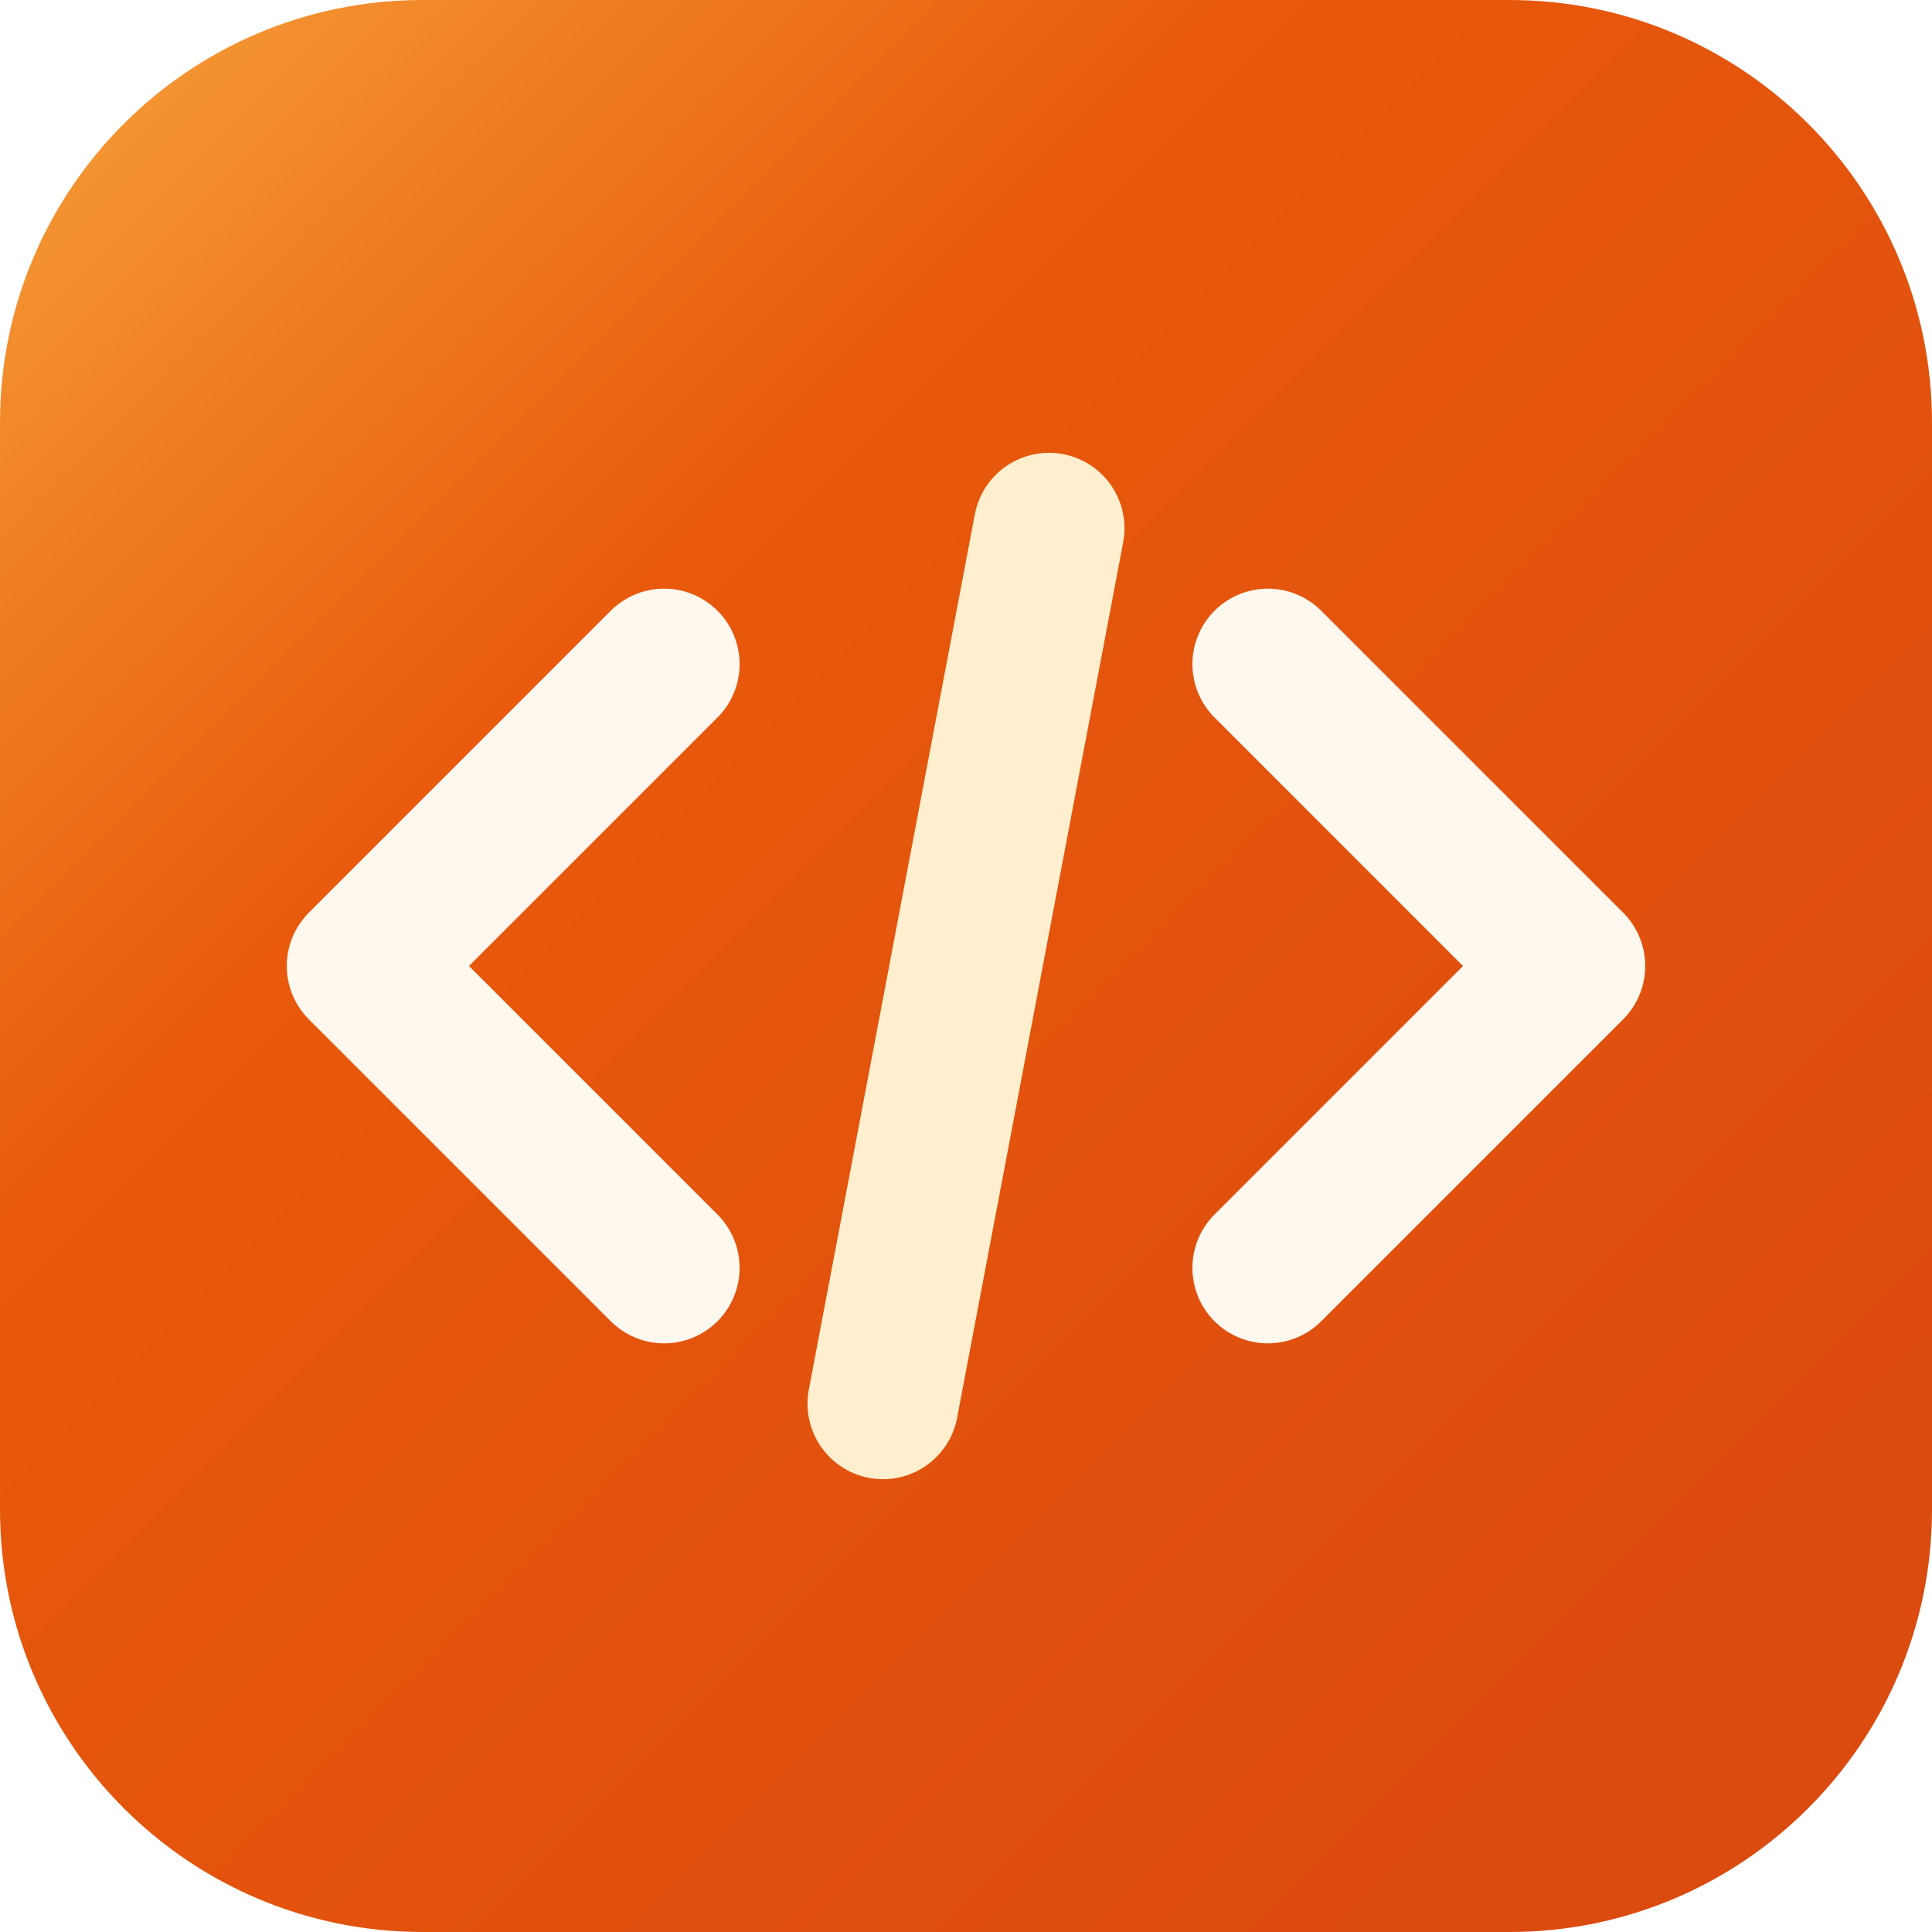
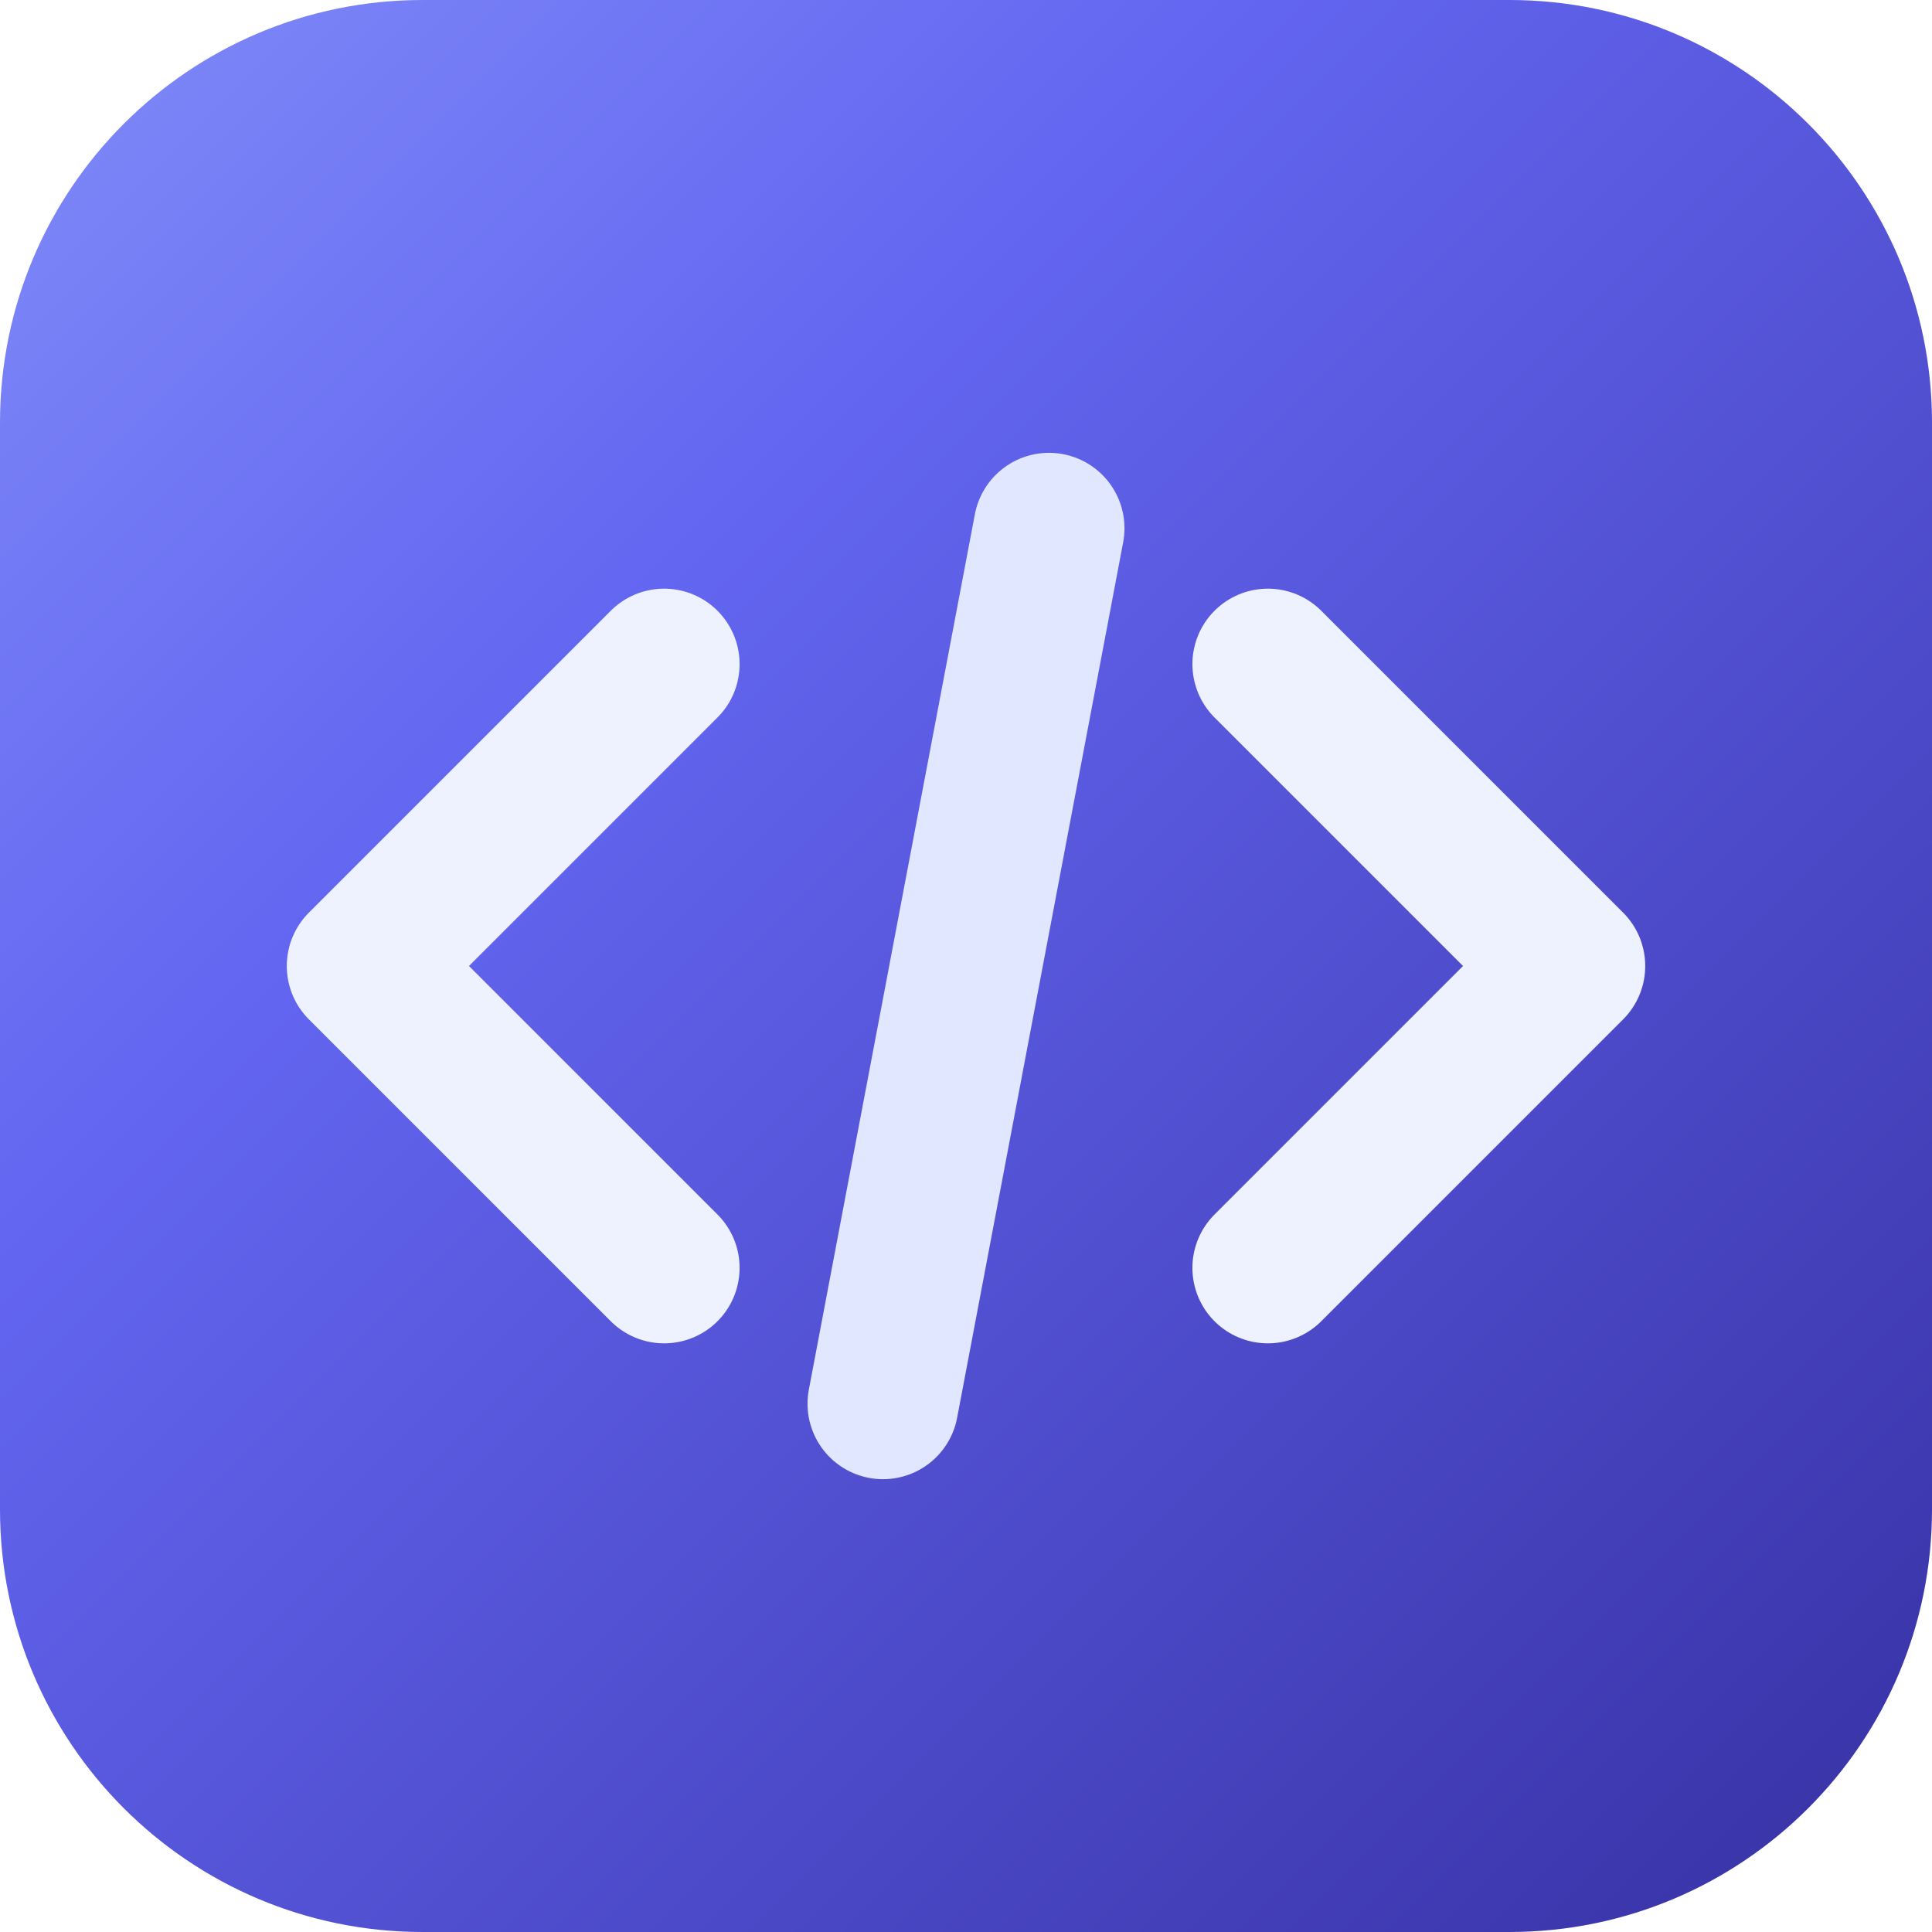
<svg xmlns="http://www.w3.org/2000/svg" viewBox="0 0 512 512" width="512" height="512">
  <defs>
    <linearGradient id="g" x1="0" y1="0" x2="1" y2="1">
-       <stop offset="0" stop-color="#F7A33B" />
-       <stop offset="0.32" stop-color="#E8590C" />
-       <stop offset="1" stop-color="#D9480F" />
+       <stop offset="0" stop-color="#818CF8" />
+       <stop offset="0.32" stop-color="#6366F1" />
+       <stop offset="1" stop-color="#3730A3" />
    </linearGradient>
  </defs>
  <rect width="512" height="512" rx="112" fill="url(#g)" />
-   <g transform="translate(256 256) scale(1) translate(-256 -256)" fill="none" stroke-linecap="round" stroke-linejoin="round" stroke-width="40">
-     <path d="M176 176 96 256l80 80" stroke="#FFF8EE" />
-     <path d="M336 176l80 80-80 80" stroke="#FFF8EE" />
-     <path d="M278 140 234 372" stroke="#FFEFCF" />
+   <g fill="none" stroke-linecap="round" stroke-linejoin="round" stroke-width="40">
+     <path d="M176 176 96 256l80 80" stroke="#EEF2FF" />
+     <path d="M336 176l80 80-80 80" stroke="#EEF2FF" />
+     <path d="M278 140 234 372" stroke="#E0E7FF" />
  </g>
</svg>
